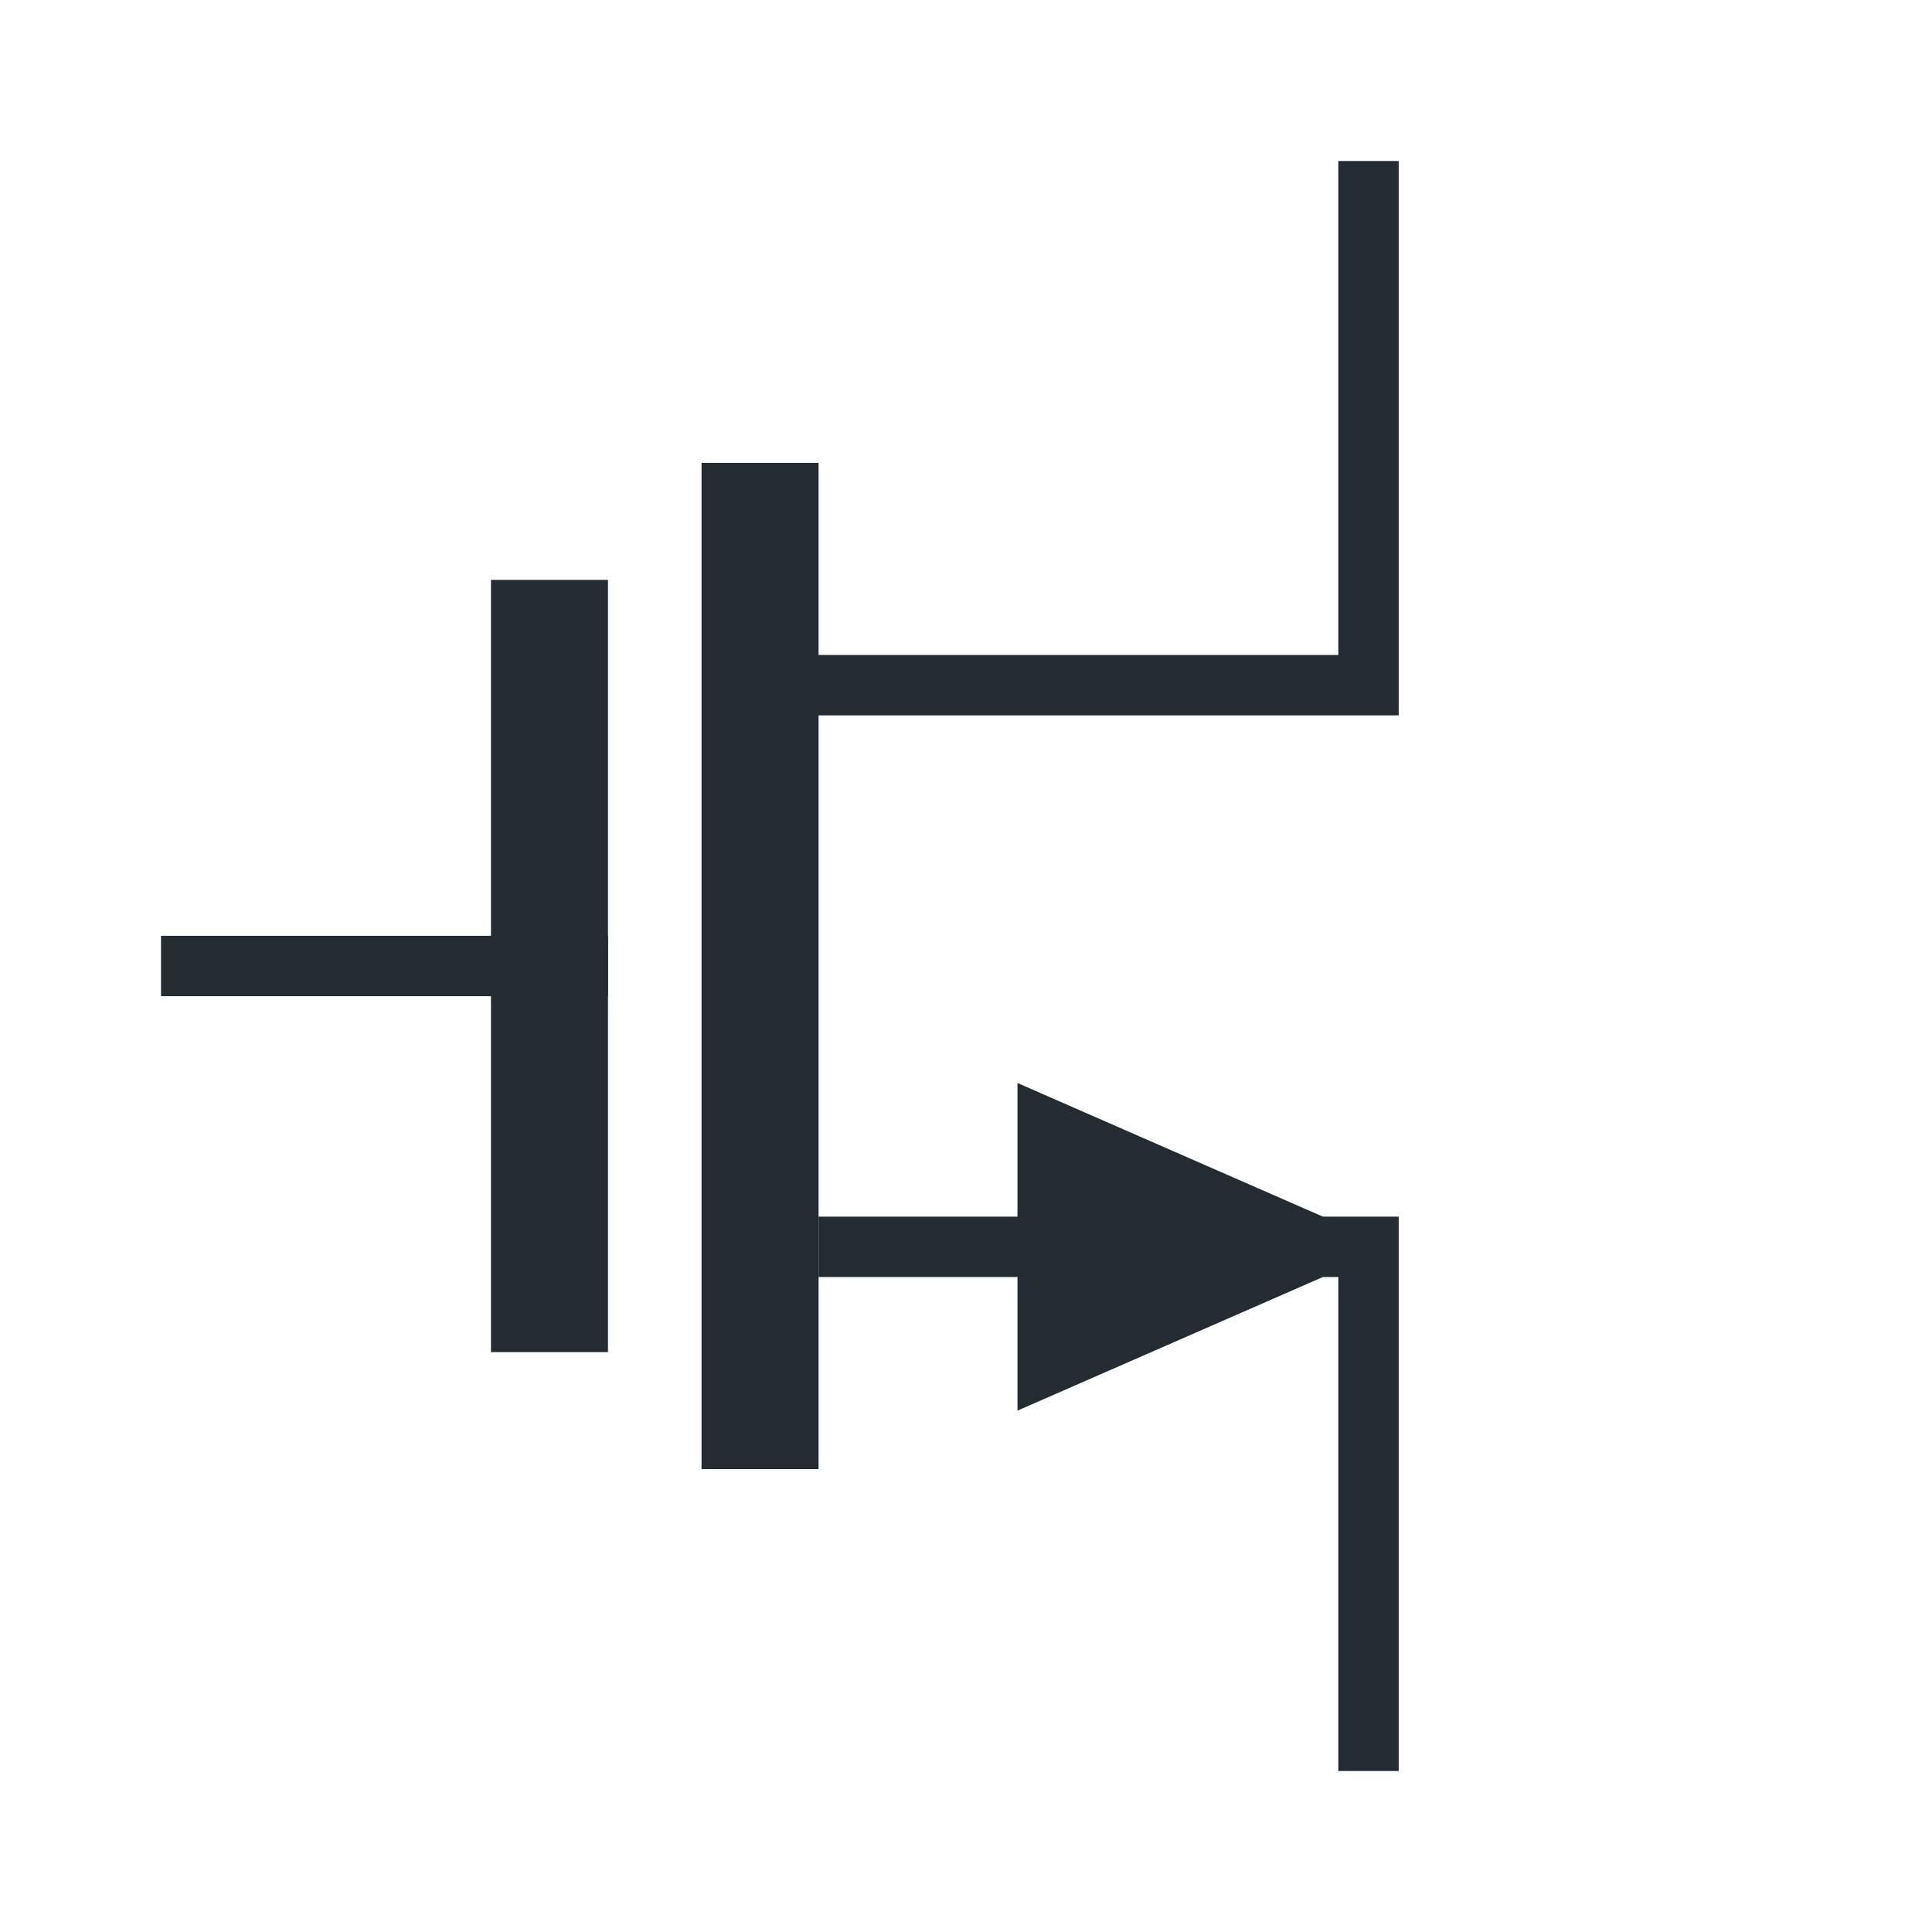
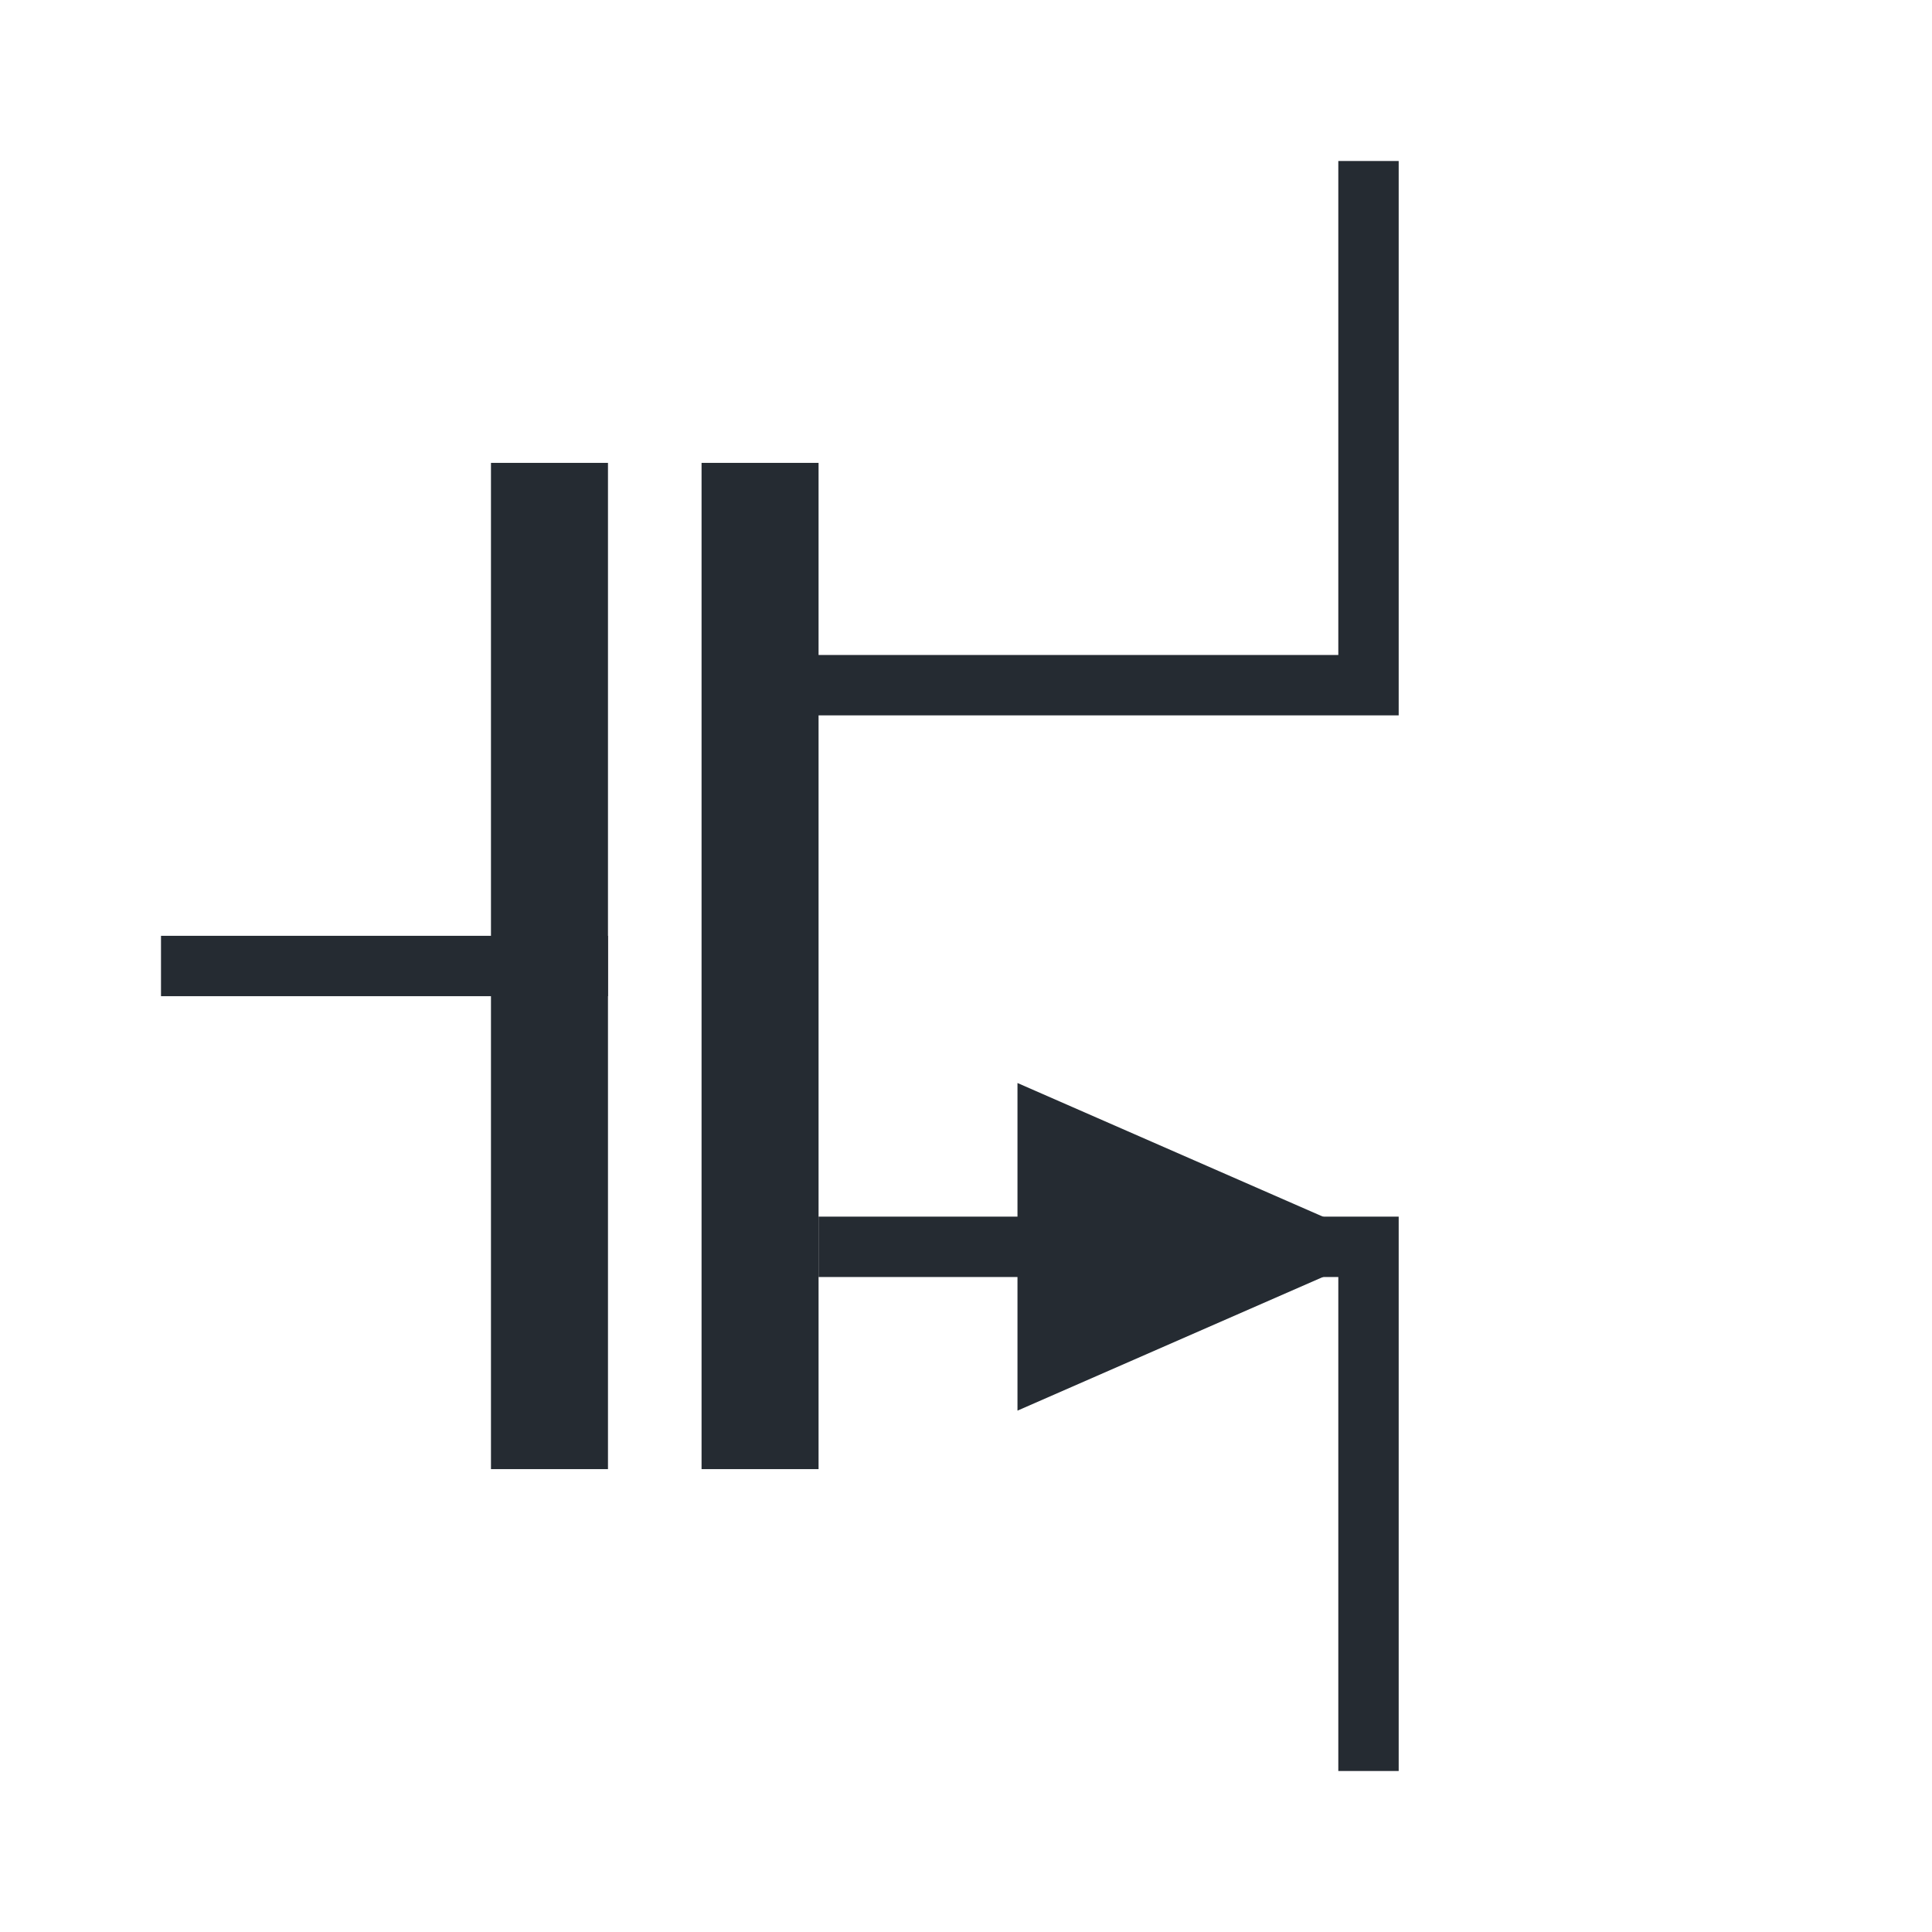
<svg xmlns="http://www.w3.org/2000/svg" viewBox="-24 -24 48 48">
  <polyline points="-4.244,-6.977 10,-6.977 10,-20" fill="none" stroke="#252b32" stroke-width="1.5" stroke-linecap="butt" stroke-linejoin="miter" />
-   <polygon points="-11.802,-9.593 -11.802,9.593 -8.895,9.593 -8.895,-9.593" fill="#252b32" stroke="none" stroke-width="1.5" stroke-linecap="butt" stroke-linejoin="miter" />
+   <polygon points="-11.802,-12.5 -11.802,12.5 -8.895,12.5 -8.895,-12.5" fill="#252b32" stroke="none" stroke-width="1.5" stroke-linecap="butt" stroke-linejoin="miter" />
  <polygon points="-6.57,-12.5 -6.57,12.5 -3.663,12.5 -3.663,-12.5" fill="#252b32" stroke="none" stroke-width="1.5" stroke-linecap="butt" stroke-linejoin="miter" />
  <line x1="-8.895" y1="0" x2="-20" y2="0" fill="none" stroke="#252b32" stroke-width="1.5" stroke-linecap="butt" stroke-linejoin="miter" />
  <polyline points="-3.663,6.977 10,6.977 10,20" fill="none" stroke="#252b32" stroke-width="1.5" stroke-linecap="butt" stroke-linejoin="miter" />
  <polygon points="10.581,6.977 1.279,2.907 1.279,11.047" fill="#252b32" stroke="none" stroke-width="1.5" stroke-linecap="butt" stroke-linejoin="miter" />
</svg>
